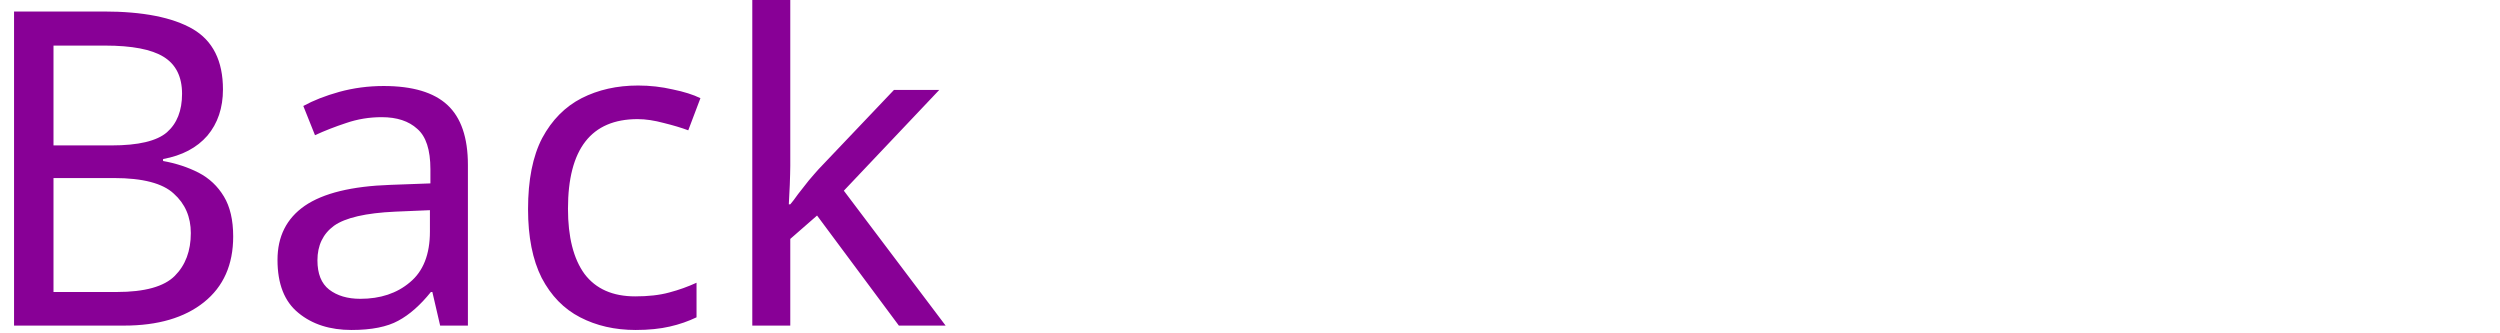
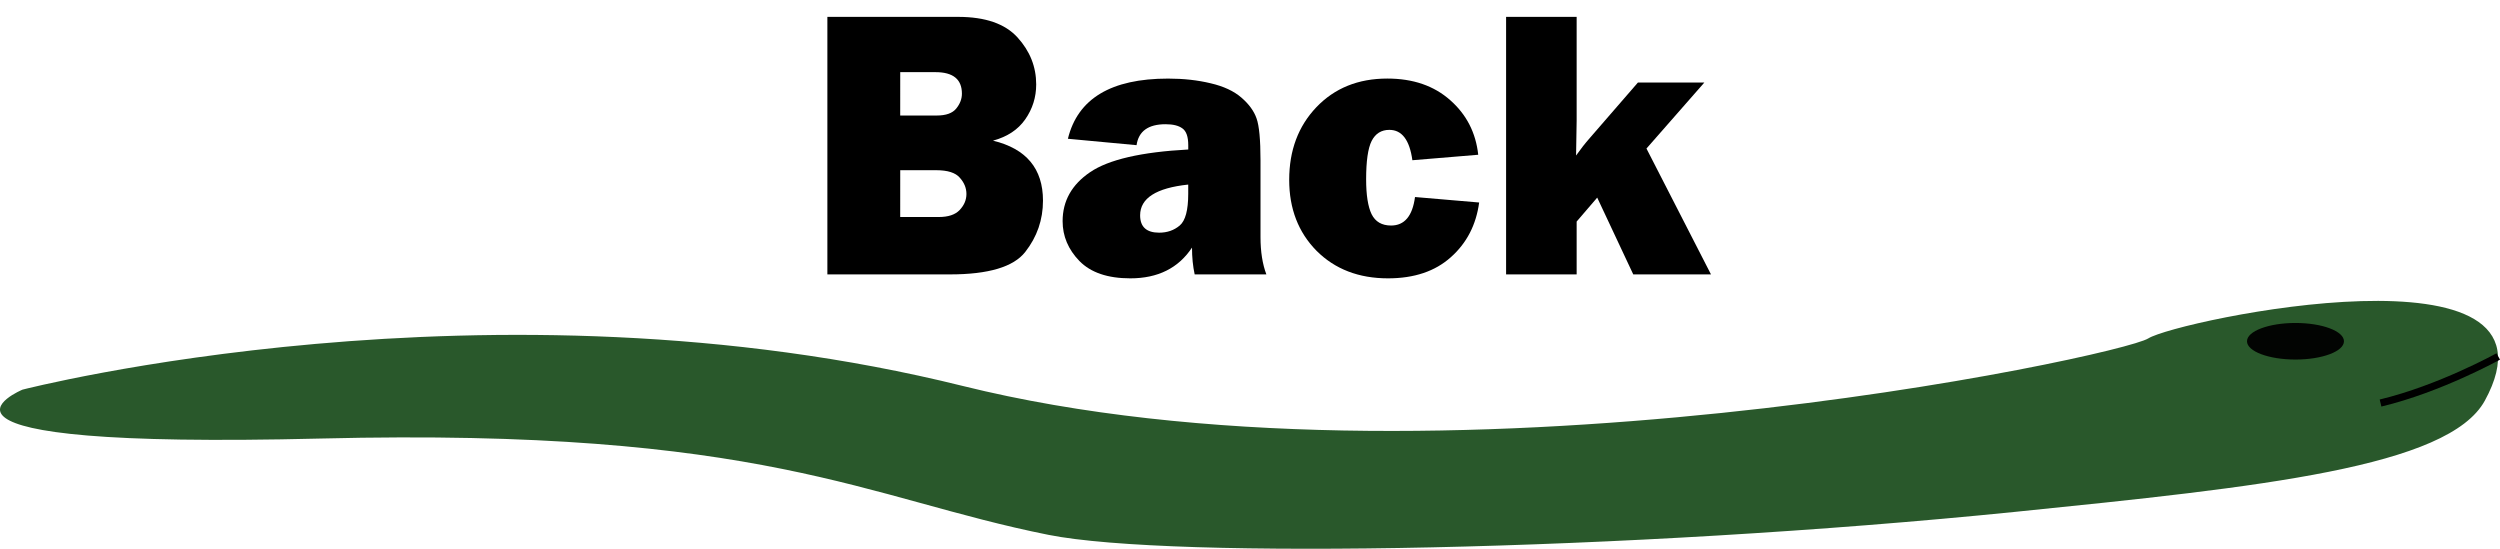
- <svg xmlns="http://www.w3.org/2000/svg" width="80.216mm" height="10.659mm" viewBox="0 0 80.216 10.659" version="1.1" id="svg822">
+ <svg xmlns="http://www.w3.org/2000/svg" width="91.312mm" height="20.044mm" viewBox="0 0 91.312 20.044" version="1.1" id="svg822">
  <defs id="defs816" />
-   <g id="layer1" transform="translate(-95.4163,-227.3927)">
-     <text xml:space="preserve" style="font-style:normal;font-weight:normal;font-size:3.881px;line-height:125%;font-family:sans-serif;letter-spacing:0px;word-spacing:0px;fill:#880096;fill-opacity:1;stroke:none;stroke-width:0.265px;stroke-linecap:butt;stroke-linejoin:miter;stroke-opacity:1" x="94.493" y="237.838" id="text819">
-       <tspan id="tspan817" x="94.493" y="237.838" style="font-size:14.111px;fill:#880096;fill-opacity:1;stroke:none;stroke-width:0.265px;stroke-opacity:1">Back</tspan>
-     </text>
+   <g id="layer1" transform="translate(-90.25223,-227.7256)">
+     <path style="fill:#29582b;fill-opacity:1;fill-rule:evenodd;stroke:none;stroke-width:0.265px;stroke-linecap:butt;stroke-linejoin:miter;stroke-opacity:1" d="m 91.075,241.957 c 0,0 17.105,-4.41 34.344,-0.134 17.239,4.276 42.229,-1.069 43.298,-1.737 1.069,-0.668 15.571,-3.721 12.294,2.272 -1.327,2.427 -8.156,3.151 -17.143,4.062 -14.235,1.442 -30.832,1.738 -35.32,0.841 -6.682,-1.336 -10.41,-3.918 -26.58,-3.518 -16.17,0.401 -10.893,-1.786 -10.893,-1.786 z" id="path838" />
+     <ellipse style="opacity:1;fill:#020402;fill-opacity:1;fill-rule:nonzero;stroke:none;stroke-width:2.646;stroke-linecap:butt;stroke-linejoin:miter;stroke-miterlimit:4;stroke-dasharray:none;stroke-dashoffset:0;stroke-opacity:1" id="path840" cx="174.094" cy="240.19" rx="1.771" ry="0.668" />
+     <path style="fill:none;fill-rule:evenodd;stroke:#000000;stroke-width:0.265px;stroke-linecap:butt;stroke-linejoin:miter;stroke-opacity:1" d="m 181.5,240.745 c 0,0 -2.126,1.181 -4.299,1.701" id="path842" />
+     <g aria-label="Back" style="font-style:normal;font-variant:normal;font-weight:normal;font-stretch:normal;font-size:14.111px;line-height:125%;font-family:'Franklin Gothic Heavy';-inkscape-font-specification:'Franklin Gothic Heavy, ';letter-spacing:0px;word-spacing:0px;fill:#000000;fill-opacity:1;stroke:none;stroke-width:0.265px;stroke-linecap:butt;stroke-linejoin:miter;stroke-opacity:1" id="text830">
+       <path d="m 120.472,237.747 v -9.405 h 4.775 q 1.488,0 2.17,0.751 0.682,0.751 0.682,1.716 0,0.703 -0.4,1.275 -0.393,0.565 -1.178,0.779 1.826,0.441 1.826,2.191 0,1.047 -0.648,1.874 -0.641,0.82 -2.749,0.82 z m 2.66,-5.802 h 1.337 q 0.503,0 0.71,-0.255 0.207,-0.255 0.207,-0.544 0,-0.785 -0.965,-0.785 h -1.288 z m 0,3.707 h 1.406 q 0.524,0 0.765,-0.255 0.248,-0.262 0.248,-0.586 0,-0.324 -0.241,-0.593 -0.234,-0.276 -0.868,-0.276 h -1.309 z" style="font-style:normal;font-variant:normal;font-weight:normal;font-stretch:normal;font-size:14.111px;font-family:'Franklin Gothic Heavy';-inkscape-font-specification:'Franklin Gothic Heavy, ';stroke-width:0.265px" id="path817" />
+       <path d="m 136.505,237.747 h -2.618 q -0.097,-0.448 -0.097,-0.978 -0.744,1.123 -2.253,1.123 -1.24,0 -1.86,-0.634 -0.613,-0.634 -0.613,-1.454 0,-1.109 1.006,-1.791 1.013,-0.689 3.583,-0.827 v -0.158 q 0,-0.462 -0.214,-0.613 -0.207,-0.152 -0.613,-0.152 -0.951,0 -1.061,0.765 l -2.508,-0.234 q 0.537,-2.198 3.659,-2.198 0.847,0 1.557,0.172 0.71,0.165 1.123,0.524 0.413,0.358 0.551,0.758 0.145,0.4 0.145,1.537 v 2.797 q 0,0.799 0.214,1.364 z m -2.853,-3.28 q -1.757,0.186 -1.757,1.123 0,0.634 0.696,0.634 0.441,0 0.751,-0.262 0.31,-0.262 0.31,-1.158 z" style="font-style:normal;font-variant:normal;font-weight:normal;font-stretch:normal;font-size:14.111px;font-family:'Franklin Gothic Heavy';-inkscape-font-specification:'Franklin Gothic Heavy, ';stroke-width:0.265px" id="path819" />
+       <path d="m 141.935,234.922 2.343,0.2 q -0.165,1.226 -1.034,1.998 -0.861,0.772 -2.294,0.772 -1.605,0 -2.611,-1.006 -0.999,-1.013 -0.999,-2.591 0,-1.612 0.992,-2.653 0.999,-1.047 2.591,-1.047 1.412,0 2.301,0.792 0.889,0.785 1.02,1.991 l -2.405,0.2 q -0.152,-1.109 -0.841,-1.109 -0.441,0 -0.648,0.407 -0.2,0.4 -0.2,1.399 0,0.861 0.2,1.275 0.207,0.413 0.71,0.413 0.737,0 0.875,-1.04 z" style="font-style:normal;font-variant:normal;font-weight:normal;font-stretch:normal;font-size:14.111px;font-family:'Franklin Gothic Heavy';-inkscape-font-specification:'Franklin Gothic Heavy, ';stroke-width:0.265px" id="path821" />
+       <path d="m 152.504,230.739 -2.115,2.412 2.356,4.596 h -2.839 l -1.316,-2.804 -0.751,0.875 v 1.929 h -2.577 v -9.405 h 2.577 v 3.796 q 0,0.158 -0.021,1.268 0.248,-0.351 0.503,-0.641 l 1.757,-2.026 z" style="font-style:normal;font-variant:normal;font-weight:normal;font-stretch:normal;font-size:14.111px;font-family:'Franklin Gothic Heavy';-inkscape-font-specification:'Franklin Gothic Heavy, ';stroke-width:0.265px" id="path823" />
+     </g>
  </g>
</svg>
